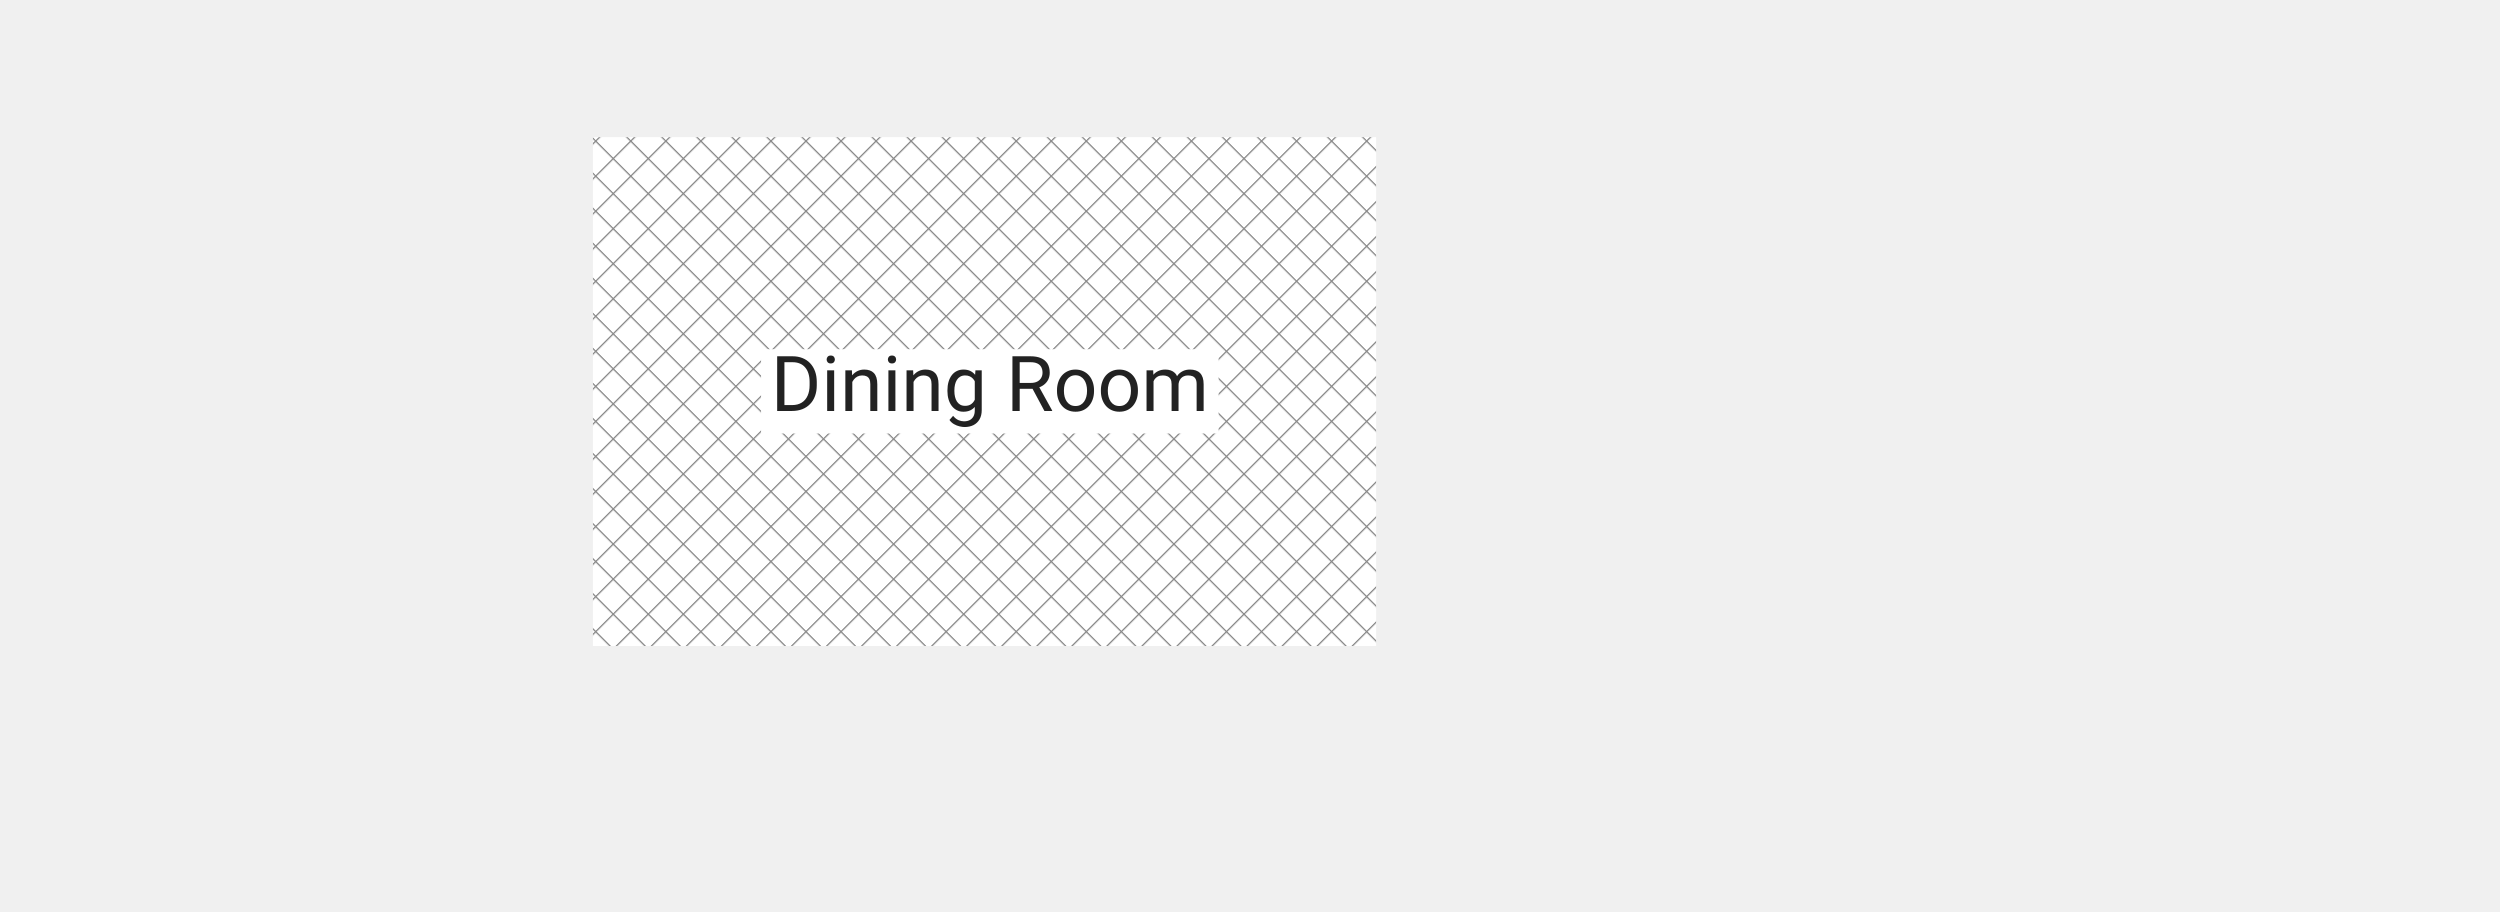
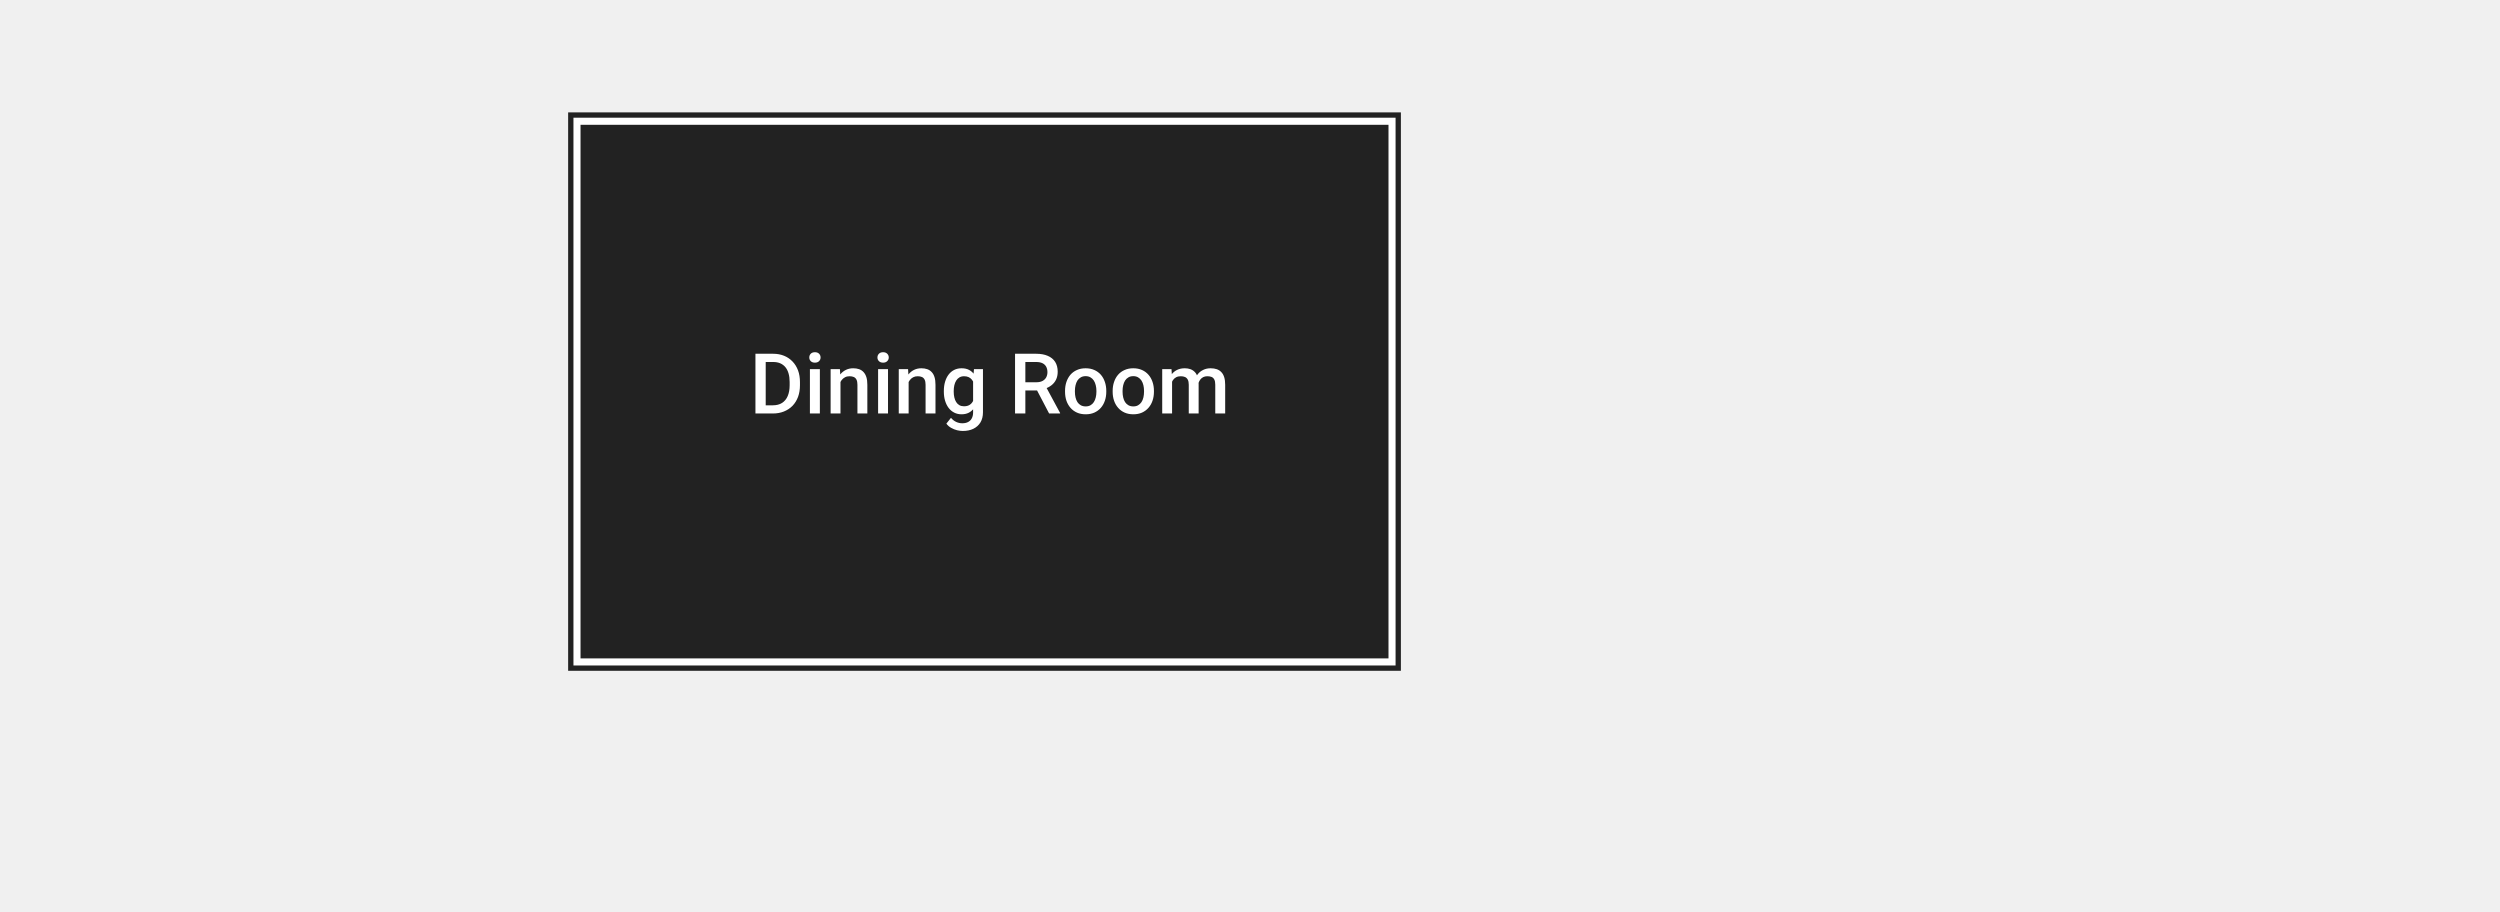
<svg xmlns="http://www.w3.org/2000/svg" width="565" height="206" viewBox="0 0 565 206">
  <defs>
-     <pattern id="h" width="5.6" height="5.6" patternUnits="userSpaceOnUse" patternTransform="rotate(45)">
-       <path d="M0 0V5.6M0 0H5.6" stroke="#8a8a8a" stroke-width="0.6" fill="none" />
-     </pattern>
+     <clipPath id="c_dining">
+       <path d="M129 26H316V151H129Z" />
+     </clipPath>
  </defs>
-   <path d="M134 31H311V146H134Z" fill="#fff" />
-   <path d="M134 31H311V146H134Z" fill="url(#h)" />
-   <rect x="172.00" y="78.92" width="103.40" height="19.05" fill="#fff" />
-   <path d="M178.98 92.88H176.4L176.42 91.55H178.98Q180.31 91.55 181.19 90.99Q182.07 90.44 182.52 89.43Q182.97 88.42 182.97 87.07V86.32Q182.97 85.26 182.71 84.43Q182.46 83.6 181.96 83.03Q181.47 82.45 180.76 82.16Q180.05 81.86 179.14 81.86H176.35V80.52H179.14Q180.35 80.52 181.35 80.92Q182.36 81.32 183.08 82.08Q183.81 82.84 184.2 83.92Q184.59 84.99 184.59 86.33V87.07Q184.59 88.42 184.2 89.49Q183.81 90.57 183.07 91.32Q182.34 92.08 181.31 92.48Q180.27 92.88 178.98 92.88ZM177.28 80.52V92.88H175.64V80.52ZM188.52 83.69V92.88H186.94V83.69ZM186.82 81.25Q186.82 80.87 187.06 80.61Q187.29 80.35 187.75 80.35Q188.2 80.35 188.44 80.61Q188.68 80.87 188.68 81.25Q188.68 81.62 188.44 81.88Q188.2 82.14 187.75 82.14Q187.29 82.14 187.06 81.88Q186.82 81.62 186.82 81.25ZM192.62 85.66V92.88H191.05V83.69H192.53ZM192.24 87.94 191.59 87.91Q191.6 86.97 191.87 86.17Q192.14 85.37 192.63 84.77Q193.13 84.18 193.81 83.85Q194.49 83.52 195.33 83.52Q196.01 83.52 196.55 83.71Q197.09 83.89 197.48 84.29Q197.87 84.69 198.07 85.32Q198.27 85.95 198.27 86.86V92.88H196.69V86.84Q196.69 86.12 196.48 85.68Q196.27 85.25 195.86 85.05Q195.45 84.85 194.86 84.85Q194.27 84.85 193.79 85.09Q193.31 85.34 192.97 85.77Q192.63 86.21 192.43 86.76Q192.24 87.32 192.24 87.94ZM202.36 83.69V92.88H200.78V83.69ZM200.66 81.25Q200.66 80.87 200.9 80.61Q201.13 80.35 201.59 80.35Q202.04 80.35 202.28 80.61Q202.52 80.87 202.52 81.25Q202.52 81.62 202.28 81.88Q202.04 82.14 201.59 82.14Q201.13 82.14 200.9 81.88Q200.66 81.62 200.66 81.25ZM206.46 85.66V92.88H204.88V83.69H206.37ZM206.08 87.94 205.43 87.91Q205.44 86.97 205.71 86.17Q205.98 85.37 206.47 84.77Q206.96 84.18 207.65 83.85Q208.33 83.52 209.17 83.52Q209.84 83.52 210.39 83.71Q210.93 83.89 211.32 84.29Q211.71 84.69 211.91 85.32Q212.11 85.95 212.11 86.86V92.88H210.53V86.84Q210.53 86.12 210.32 85.68Q210.11 85.25 209.7 85.05Q209.29 84.85 208.7 84.85Q208.11 84.85 207.63 85.09Q207.15 85.34 206.81 85.77Q206.46 86.21 206.27 86.76Q206.08 87.32 206.08 87.94ZM220.45 83.69H221.87V92.69Q221.87 93.9 221.38 94.76Q220.89 95.62 220.01 96.07Q219.13 96.51 217.98 96.51Q217.51 96.51 216.87 96.36Q216.22 96.21 215.61 95.86Q214.99 95.51 214.58 94.91L215.4 93.98Q215.98 94.68 216.61 94.95Q217.24 95.22 217.86 95.22Q218.61 95.22 219.16 94.94Q219.7 94.66 220 94.11Q220.3 93.56 220.3 92.77V85.71ZM214.12 88.39V88.21Q214.12 87.16 214.37 86.3Q214.62 85.43 215.09 84.81Q215.56 84.19 216.23 83.86Q216.9 83.52 217.75 83.52Q218.61 83.52 219.26 83.82Q219.91 84.13 220.37 84.7Q220.82 85.27 221.08 86.08Q221.35 86.89 221.45 87.91V88.69Q221.36 89.7 221.09 90.51Q220.82 91.31 220.37 91.88Q219.91 92.45 219.26 92.75Q218.6 93.05 217.73 93.05Q216.9 93.05 216.24 92.71Q215.57 92.36 215.09 91.73Q214.62 91.1 214.37 90.25Q214.12 89.39 214.12 88.39ZM215.69 88.21V88.39Q215.69 89.08 215.83 89.68Q215.97 90.28 216.26 90.74Q216.56 91.2 217.01 91.46Q217.47 91.72 218.11 91.72Q218.89 91.72 219.4 91.39Q219.91 91.06 220.21 90.51Q220.51 89.97 220.68 89.33V87.29Q220.59 86.82 220.4 86.38Q220.21 85.94 219.91 85.6Q219.61 85.26 219.16 85.05Q218.72 84.85 218.13 84.85Q217.48 84.85 217.02 85.12Q216.56 85.38 216.26 85.85Q215.97 86.31 215.83 86.92Q215.69 87.52 215.69 88.21ZM228.81 80.52H232.91Q234.3 80.52 235.27 80.94Q236.23 81.37 236.74 82.19Q237.24 83.02 237.24 84.23Q237.24 85.08 236.9 85.78Q236.55 86.48 235.91 86.97Q235.27 87.46 234.38 87.69L233.92 87.87H230.07L230.05 86.54H232.96Q233.84 86.54 234.43 86.23Q235.02 85.92 235.31 85.39Q235.61 84.87 235.61 84.23Q235.61 83.51 235.33 82.98Q235.05 82.44 234.45 82.15Q233.85 81.86 232.91 81.86H230.45V92.88H228.81ZM236.04 92.88 233.04 87.28 234.74 87.27 237.79 92.78V92.88ZM238.88 88.39V88.2Q238.88 87.2 239.17 86.35Q239.46 85.49 240 84.86Q240.55 84.23 241.32 83.88Q242.09 83.52 243.05 83.52Q244.02 83.52 244.8 83.88Q245.57 84.23 246.12 84.86Q246.67 85.49 246.96 86.35Q247.25 87.2 247.25 88.2V88.39Q247.25 89.38 246.96 90.23Q246.67 91.08 246.12 91.72Q245.57 92.35 244.81 92.7Q244.04 93.05 243.07 93.05Q242.1 93.05 241.33 92.7Q240.55 92.35 240.01 91.72Q239.46 91.08 239.17 90.23Q238.88 89.38 238.88 88.39ZM240.45 88.2V88.39Q240.45 89.08 240.61 89.69Q240.77 90.29 241.1 90.76Q241.43 91.23 241.92 91.5Q242.41 91.76 243.07 91.76Q243.71 91.76 244.2 91.5Q244.69 91.23 245.01 90.76Q245.34 90.29 245.5 89.69Q245.67 89.08 245.67 88.39V88.2Q245.67 87.52 245.5 86.91Q245.34 86.3 245.01 85.83Q244.68 85.36 244.19 85.09Q243.71 84.81 243.05 84.81Q242.41 84.81 241.92 85.09Q241.43 85.36 241.1 85.83Q240.77 86.3 240.61 86.91Q240.45 87.52 240.45 88.2ZM248.8 88.39V88.2Q248.8 87.2 249.09 86.35Q249.38 85.49 249.92 84.86Q250.47 84.23 251.24 83.88Q252.01 83.52 252.97 83.52Q253.94 83.52 254.72 83.88Q255.5 84.23 256.04 84.86Q256.59 85.49 256.88 86.35Q257.17 87.2 257.17 88.2V88.39Q257.17 89.38 256.88 90.23Q256.59 91.08 256.04 91.72Q255.5 92.35 254.73 92.7Q253.96 93.05 252.99 93.05Q252.02 93.05 251.25 92.7Q250.48 92.35 249.93 91.72Q249.38 91.08 249.09 90.23Q248.8 89.38 248.8 88.39ZM250.37 88.2V88.39Q250.37 89.08 250.54 89.69Q250.7 90.29 251.02 90.76Q251.35 91.23 251.84 91.5Q252.34 91.76 252.99 91.76Q253.64 91.76 254.12 91.5Q254.61 91.23 254.94 90.76Q255.26 90.29 255.42 89.69Q255.59 89.08 255.59 88.39V88.2Q255.59 87.52 255.42 86.91Q255.26 86.3 254.93 85.83Q254.6 85.36 254.12 85.09Q253.63 84.81 252.97 84.81Q252.33 84.81 251.84 85.09Q251.35 85.36 251.02 85.83Q250.7 86.3 250.54 86.91Q250.37 87.52 250.37 88.2ZM260.7 85.52V92.88H259.12V83.69H260.62ZM260.38 87.94 259.65 87.91Q259.66 86.97 259.9 86.17Q260.13 85.37 260.6 84.77Q261.07 84.18 261.77 83.85Q262.46 83.52 263.38 83.52Q264.03 83.52 264.57 83.71Q265.11 83.89 265.51 84.28Q265.91 84.67 266.13 85.28Q266.35 85.89 266.35 86.76V92.88H264.78V86.84Q264.78 86.11 264.54 85.68Q264.3 85.25 263.86 85.05Q263.41 84.85 262.82 84.85Q262.12 84.85 261.66 85.09Q261.19 85.34 260.91 85.77Q260.63 86.21 260.5 86.76Q260.38 87.32 260.38 87.94ZM266.34 87.07 265.28 87.4Q265.29 86.64 265.53 85.94Q265.78 85.25 266.24 84.7Q266.7 84.16 267.38 83.84Q268.06 83.52 268.94 83.52Q269.67 83.52 270.25 83.72Q270.82 83.91 271.22 84.32Q271.61 84.72 271.82 85.35Q272.02 85.98 272.02 86.84V92.88H270.44V86.83Q270.44 86.05 270.2 85.63Q269.95 85.2 269.52 85.02Q269.08 84.85 268.48 84.85Q267.96 84.85 267.56 85.03Q267.16 85.2 266.89 85.51Q266.62 85.83 266.48 86.22Q266.34 86.62 266.34 87.07Z" fill="#222" />
+   <path d="M129 26H316V151H129Z" fill="#222" />
+   <g clip-path="url(#c_dining)">
+     <path d="M129 26H316V151H129Z" fill="none" stroke="#fff" stroke-width="4.40" stroke-linejoin="miter" />
+   </g>
+   <path d="M129 26H316V151H129Z" fill="none" stroke="#222" stroke-width="1.2" stroke-linejoin="miter" />
+   <path d="M174.65 93.45H171.77L171.79 91.6H174.65Q175.9 91.6 176.75 91.06Q177.6 90.51 178.03 89.49Q178.46 88.47 178.46 87.06V86.33Q178.46 85.24 178.21 84.39Q177.97 83.55 177.49 82.97Q177.01 82.4 176.32 82.1Q175.63 81.81 174.73 81.81H171.71V79.95H174.73Q176.08 79.95 177.19 80.4Q178.3 80.85 179.11 81.7Q179.92 82.54 180.36 83.72Q180.79 84.89 180.79 86.35V87.06Q180.79 88.52 180.36 89.69Q179.92 90.87 179.11 91.71Q178.29 92.55 177.16 93Q176.04 93.45 174.65 93.45ZM173.05 79.95V93.45H170.73V79.95ZM185.29 83.42V93.45H183.04V83.42ZM182.9 80.79Q182.9 80.28 183.23 79.94Q183.57 79.6 184.18 79.6Q184.77 79.6 185.11 79.94Q185.45 80.28 185.45 80.79Q185.45 81.29 185.11 81.62Q184.77 81.96 184.18 81.96Q183.57 81.96 183.23 81.62Q182.9 81.29 182.9 80.79ZM189.95 85.56V93.45H187.72V83.42H189.82ZM189.55 88.06 188.83 88.05Q188.84 86.99 189.13 86.1Q189.42 85.21 189.94 84.57Q190.47 83.93 191.2 83.58Q191.93 83.23 192.83 83.23Q193.55 83.23 194.14 83.43Q194.73 83.63 195.15 84.08Q195.57 84.52 195.8 85.23Q196.02 85.94 196.02 86.97V93.45H193.78V86.96Q193.78 86.24 193.57 85.81Q193.36 85.39 192.97 85.21Q192.57 85.03 191.99 85.03Q191.41 85.03 190.96 85.27Q190.5 85.51 190.19 85.93Q189.88 86.35 189.72 86.89Q189.55 87.44 189.55 88.06ZM200.69 83.42V93.45H198.45V83.42ZM198.3 80.79Q198.3 80.28 198.64 79.94Q198.98 79.6 199.58 79.6Q200.17 79.6 200.51 79.94Q200.86 80.28 200.86 80.79Q200.86 81.29 200.51 81.62Q200.17 81.96 199.58 81.96Q198.98 81.96 198.64 81.62Q198.3 81.29 198.3 80.79ZM205.35 85.56V93.45H203.12V83.42H205.22ZM204.95 88.06 204.23 88.05Q204.24 86.99 204.53 86.1Q204.82 85.21 205.35 84.57Q205.87 83.93 206.6 83.58Q207.33 83.23 208.23 83.23Q208.96 83.23 209.54 83.43Q210.13 83.63 210.55 84.08Q210.98 84.52 211.2 85.23Q211.42 85.94 211.42 86.97V93.45H209.18V86.96Q209.18 86.24 208.97 85.81Q208.76 85.39 208.37 85.21Q207.97 85.03 207.39 85.03Q206.82 85.03 206.36 85.27Q205.91 85.51 205.6 85.93Q205.29 86.35 205.12 86.89Q204.95 87.44 204.95 88.06ZM220.12 83.42H222.15V93.17Q222.15 94.52 221.58 95.47Q221 96.41 219.97 96.91Q218.95 97.4 217.59 97.4Q217.02 97.4 216.32 97.24Q215.62 97.07 214.97 96.7Q214.31 96.34 213.88 95.74L214.92 94.43Q215.46 95.07 216.11 95.36Q216.76 95.66 217.47 95.66Q218.24 95.66 218.78 95.38Q219.33 95.1 219.62 94.55Q219.92 94 219.92 93.21V85.69ZM213.31 88.54V88.35Q213.31 87.21 213.59 86.27Q213.87 85.33 214.39 84.65Q214.91 83.97 215.65 83.6Q216.39 83.23 217.32 83.23Q218.3 83.23 218.99 83.59Q219.68 83.94 220.14 84.59Q220.6 85.25 220.87 86.15Q221.13 87.05 221.26 88.15V88.78Q221.14 89.85 220.85 90.74Q220.57 91.63 220.1 92.28Q219.62 92.93 218.93 93.28Q218.24 93.63 217.31 93.63Q216.39 93.63 215.65 93.25Q214.91 92.87 214.39 92.19Q213.87 91.5 213.59 90.57Q213.31 89.64 213.31 88.54ZM215.54 88.35V88.54Q215.54 89.23 215.68 89.82Q215.81 90.42 216.1 90.87Q216.38 91.32 216.82 91.57Q217.26 91.82 217.86 91.82Q218.65 91.82 219.15 91.49Q219.66 91.16 219.93 90.59Q220.21 90.02 220.32 89.31V87.64Q220.26 87.09 220.09 86.62Q219.92 86.14 219.63 85.79Q219.34 85.43 218.91 85.23Q218.47 85.03 217.88 85.03Q217.28 85.03 216.83 85.29Q216.39 85.55 216.11 86Q215.82 86.46 215.68 87.06Q215.54 87.66 215.54 88.35ZM229.4 79.95H234.17Q235.71 79.95 236.79 80.42Q237.88 80.88 238.46 81.78Q239.04 82.69 239.04 84.01Q239.04 85.02 238.67 85.79Q238.3 86.56 237.62 87.08Q236.94 87.61 236.01 87.9L235.3 88.24H231.01L230.99 86.39H234.21Q235.04 86.39 235.6 86.1Q236.16 85.8 236.44 85.29Q236.72 84.77 236.72 84.12Q236.72 83.42 236.45 82.9Q236.17 82.37 235.61 82.09Q235.04 81.81 234.17 81.81H231.73V93.45H229.4ZM237.1 93.45 233.93 87.39 236.37 87.38 239.58 93.33V93.45ZM240.7 88.54V88.33Q240.7 87.25 241.01 86.32Q241.33 85.38 241.92 84.69Q242.52 84 243.39 83.62Q244.25 83.23 245.35 83.23Q246.45 83.23 247.32 83.62Q248.18 84 248.79 84.69Q249.39 85.38 249.7 86.32Q250.02 87.25 250.02 88.33V88.54Q250.02 89.63 249.7 90.56Q249.39 91.48 248.79 92.17Q248.18 92.86 247.32 93.25Q246.46 93.63 245.37 93.63Q244.26 93.63 243.4 93.25Q242.53 92.86 241.93 92.17Q241.33 91.48 241.01 90.56Q240.7 89.63 240.7 88.54ZM242.93 88.33V88.54Q242.93 89.22 243.07 89.82Q243.21 90.43 243.5 90.88Q243.8 91.33 244.26 91.59Q244.73 91.85 245.37 91.85Q245.99 91.85 246.45 91.59Q246.91 91.33 247.2 90.88Q247.5 90.43 247.64 89.82Q247.79 89.22 247.79 88.54V88.33Q247.79 87.66 247.64 87.07Q247.5 86.47 247.2 86Q246.9 85.54 246.44 85.28Q245.98 85.01 245.35 85.01Q244.72 85.01 244.26 85.28Q243.8 85.54 243.5 86Q243.21 86.47 243.07 87.07Q242.93 87.66 242.93 88.33ZM251.46 88.54V88.33Q251.46 87.25 251.78 86.32Q252.09 85.38 252.69 84.69Q253.29 84 254.16 83.62Q255.02 83.23 256.12 83.23Q257.22 83.23 258.09 83.62Q258.95 84 259.55 84.69Q260.16 85.38 260.47 86.32Q260.79 87.25 260.79 88.33V88.54Q260.79 89.63 260.47 90.56Q260.16 91.48 259.55 92.17Q258.95 92.86 258.09 93.25Q257.23 93.63 256.14 93.63Q255.03 93.63 254.17 93.25Q253.3 92.86 252.7 92.17Q252.09 91.48 251.78 90.56Q251.46 89.63 251.46 88.54ZM253.7 88.33V88.54Q253.7 89.22 253.84 89.82Q253.98 90.43 254.27 90.88Q254.57 91.33 255.03 91.59Q255.5 91.85 256.14 91.85Q256.76 91.85 257.21 91.59Q257.67 91.33 257.97 90.88Q258.27 90.43 258.41 89.82Q258.55 89.22 258.55 88.54V88.33Q258.55 87.66 258.41 87.07Q258.27 86.47 257.97 86Q257.66 85.54 257.21 85.28Q256.75 85.01 256.12 85.01Q255.49 85.01 255.03 85.28Q254.57 85.54 254.27 86Q253.98 86.47 253.84 87.07Q253.7 87.66 253.7 88.33ZM264.89 85.46V93.45H262.66V83.42H264.76ZM264.53 88.06 263.77 88.05Q263.77 87.02 264.03 86.13Q264.29 85.25 264.79 84.6Q265.29 83.95 266.04 83.59Q266.78 83.23 267.77 83.23Q268.45 83.23 269.02 83.43Q269.59 83.63 270.01 84.06Q270.43 84.49 270.66 85.15Q270.89 85.82 270.89 86.76V93.45H268.66V86.96Q268.66 86.23 268.44 85.81Q268.22 85.39 267.82 85.21Q267.41 85.03 266.86 85.03Q266.23 85.03 265.79 85.27Q265.35 85.51 265.07 85.93Q264.79 86.35 264.66 86.89Q264.53 87.44 264.53 88.06ZM270.75 87.47 269.7 87.7Q269.7 86.79 269.96 85.98Q270.21 85.17 270.71 84.55Q271.2 83.94 271.94 83.59Q272.67 83.23 273.61 83.23Q274.38 83.23 274.99 83.44Q275.6 83.65 276.02 84.1Q276.45 84.54 276.67 85.25Q276.89 85.96 276.89 86.96V93.45H274.65V86.95Q274.65 86.19 274.43 85.77Q274.22 85.36 273.82 85.19Q273.42 85.03 272.86 85.03Q272.34 85.03 271.95 85.22Q271.56 85.41 271.29 85.75Q271.02 86.09 270.88 86.52Q270.75 86.96 270.75 87.47Z" fill="#fff" />
</svg>
